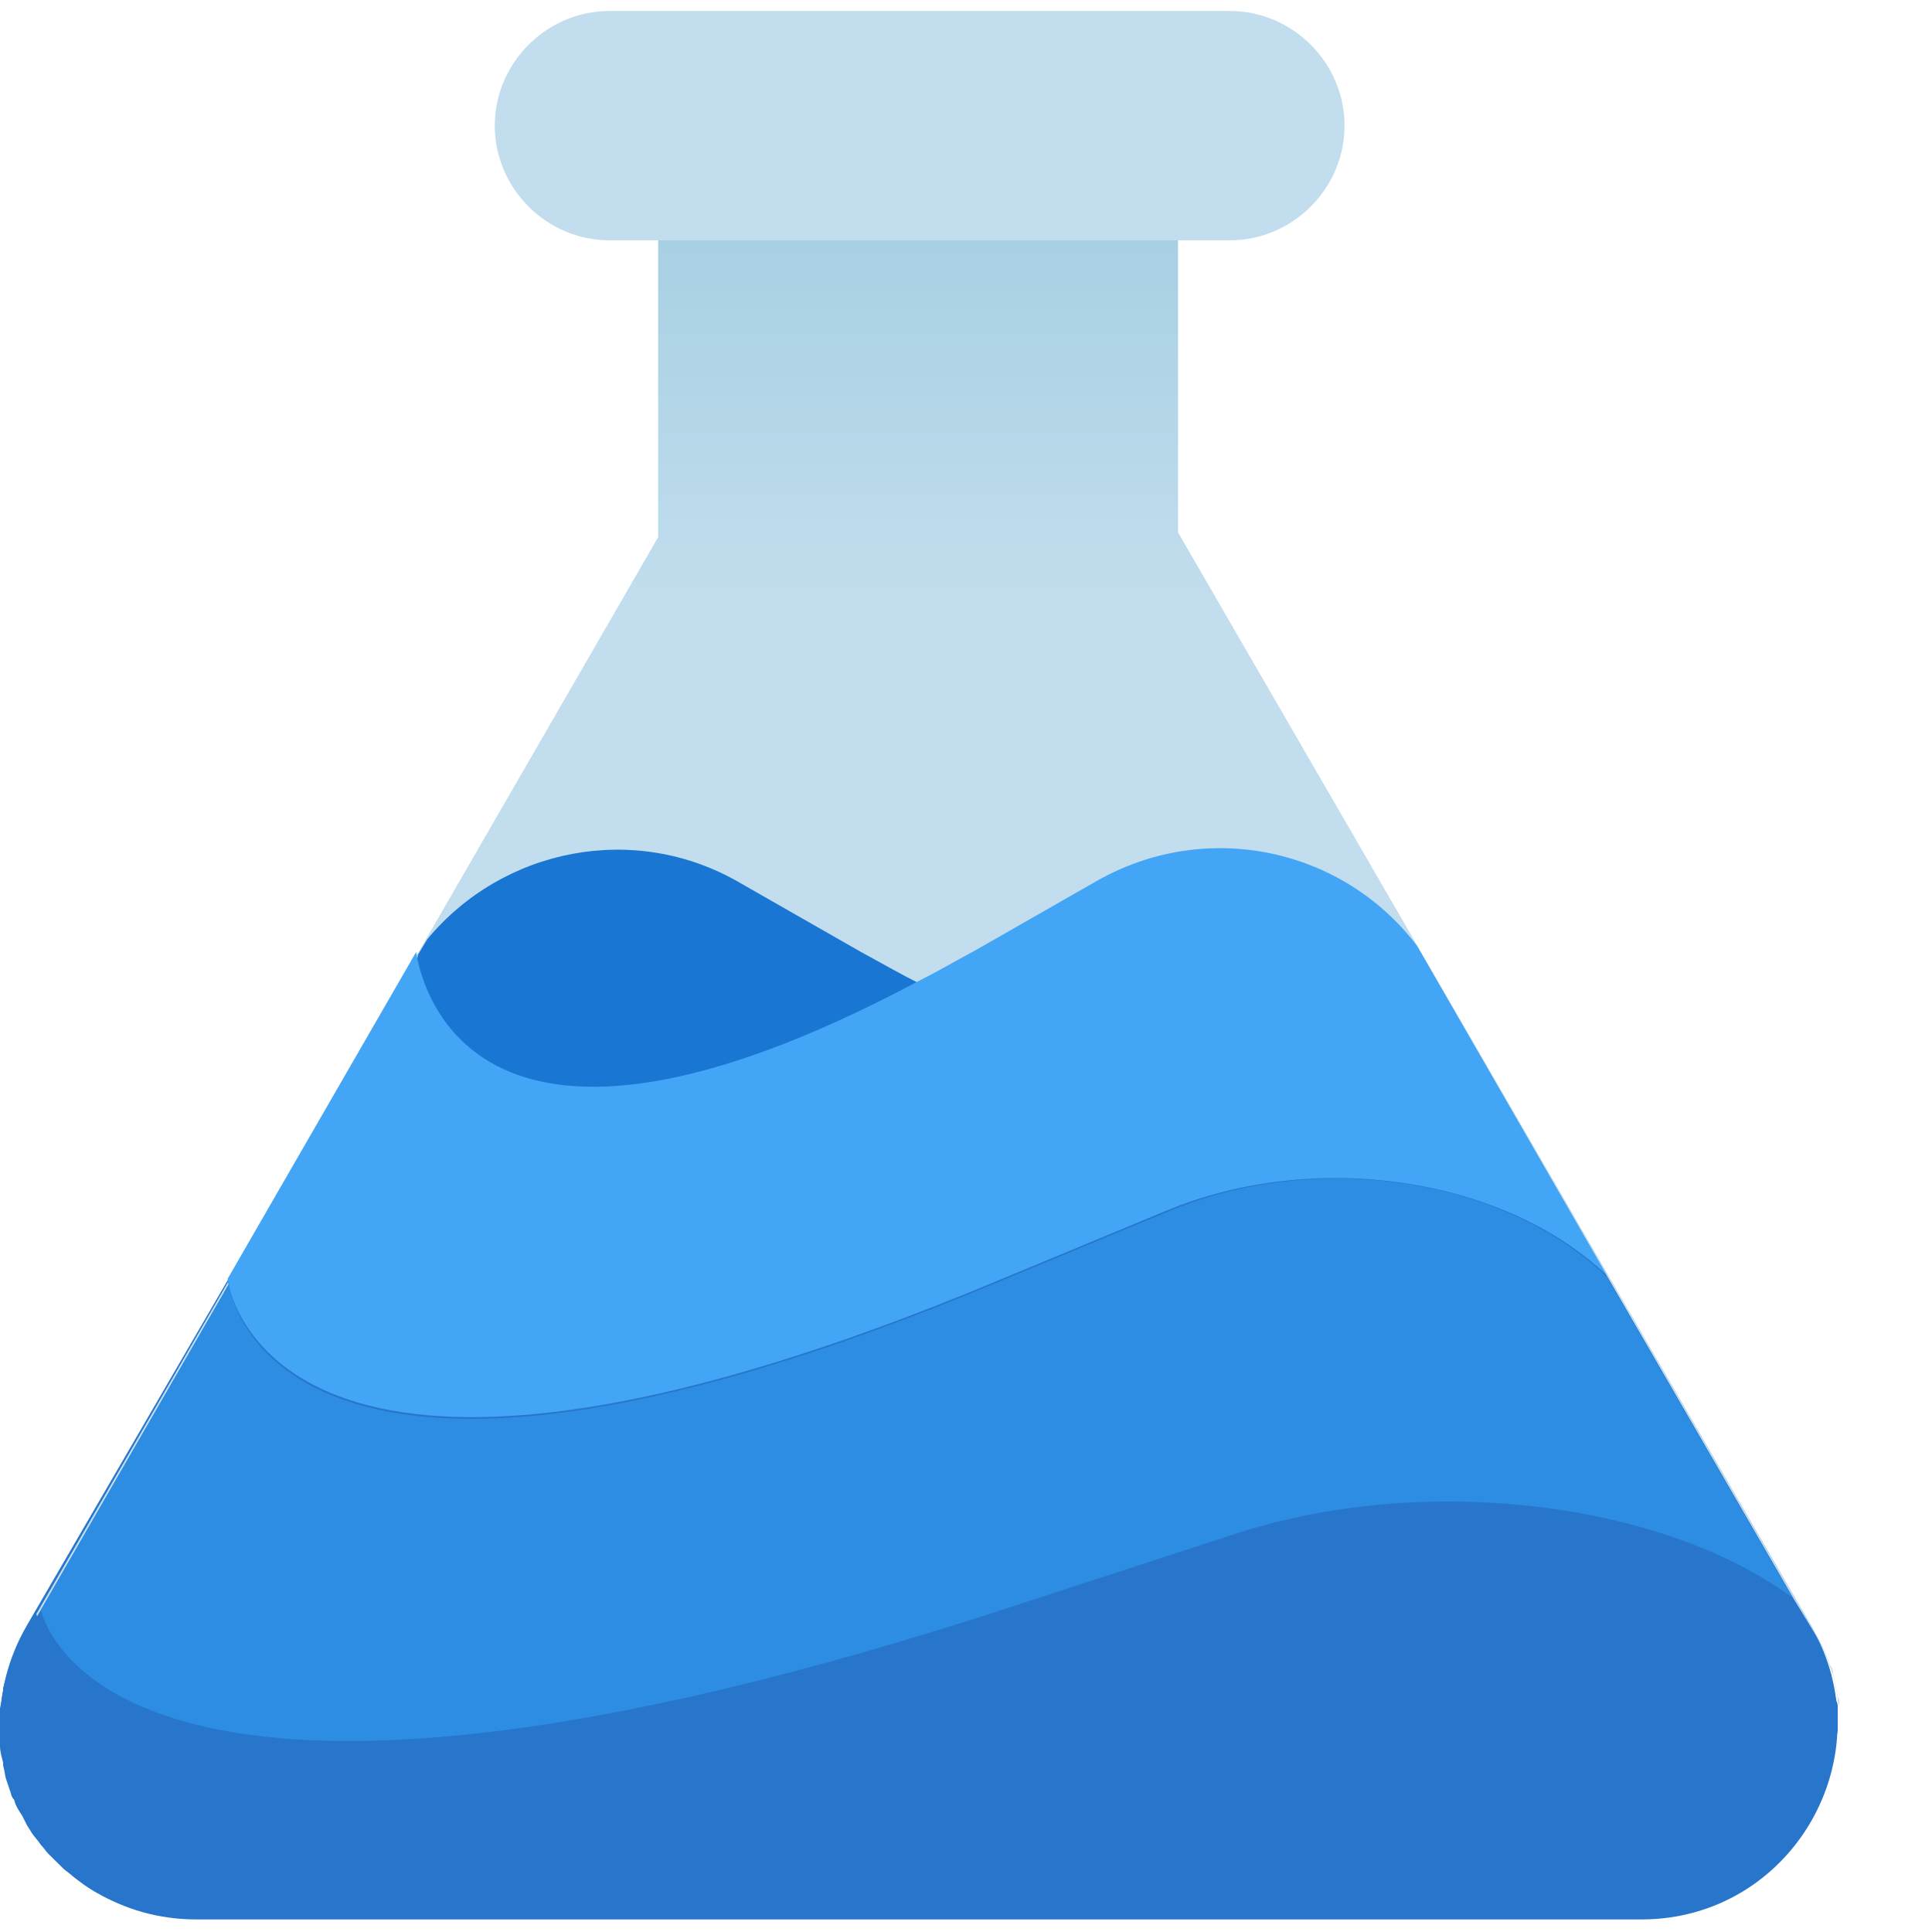
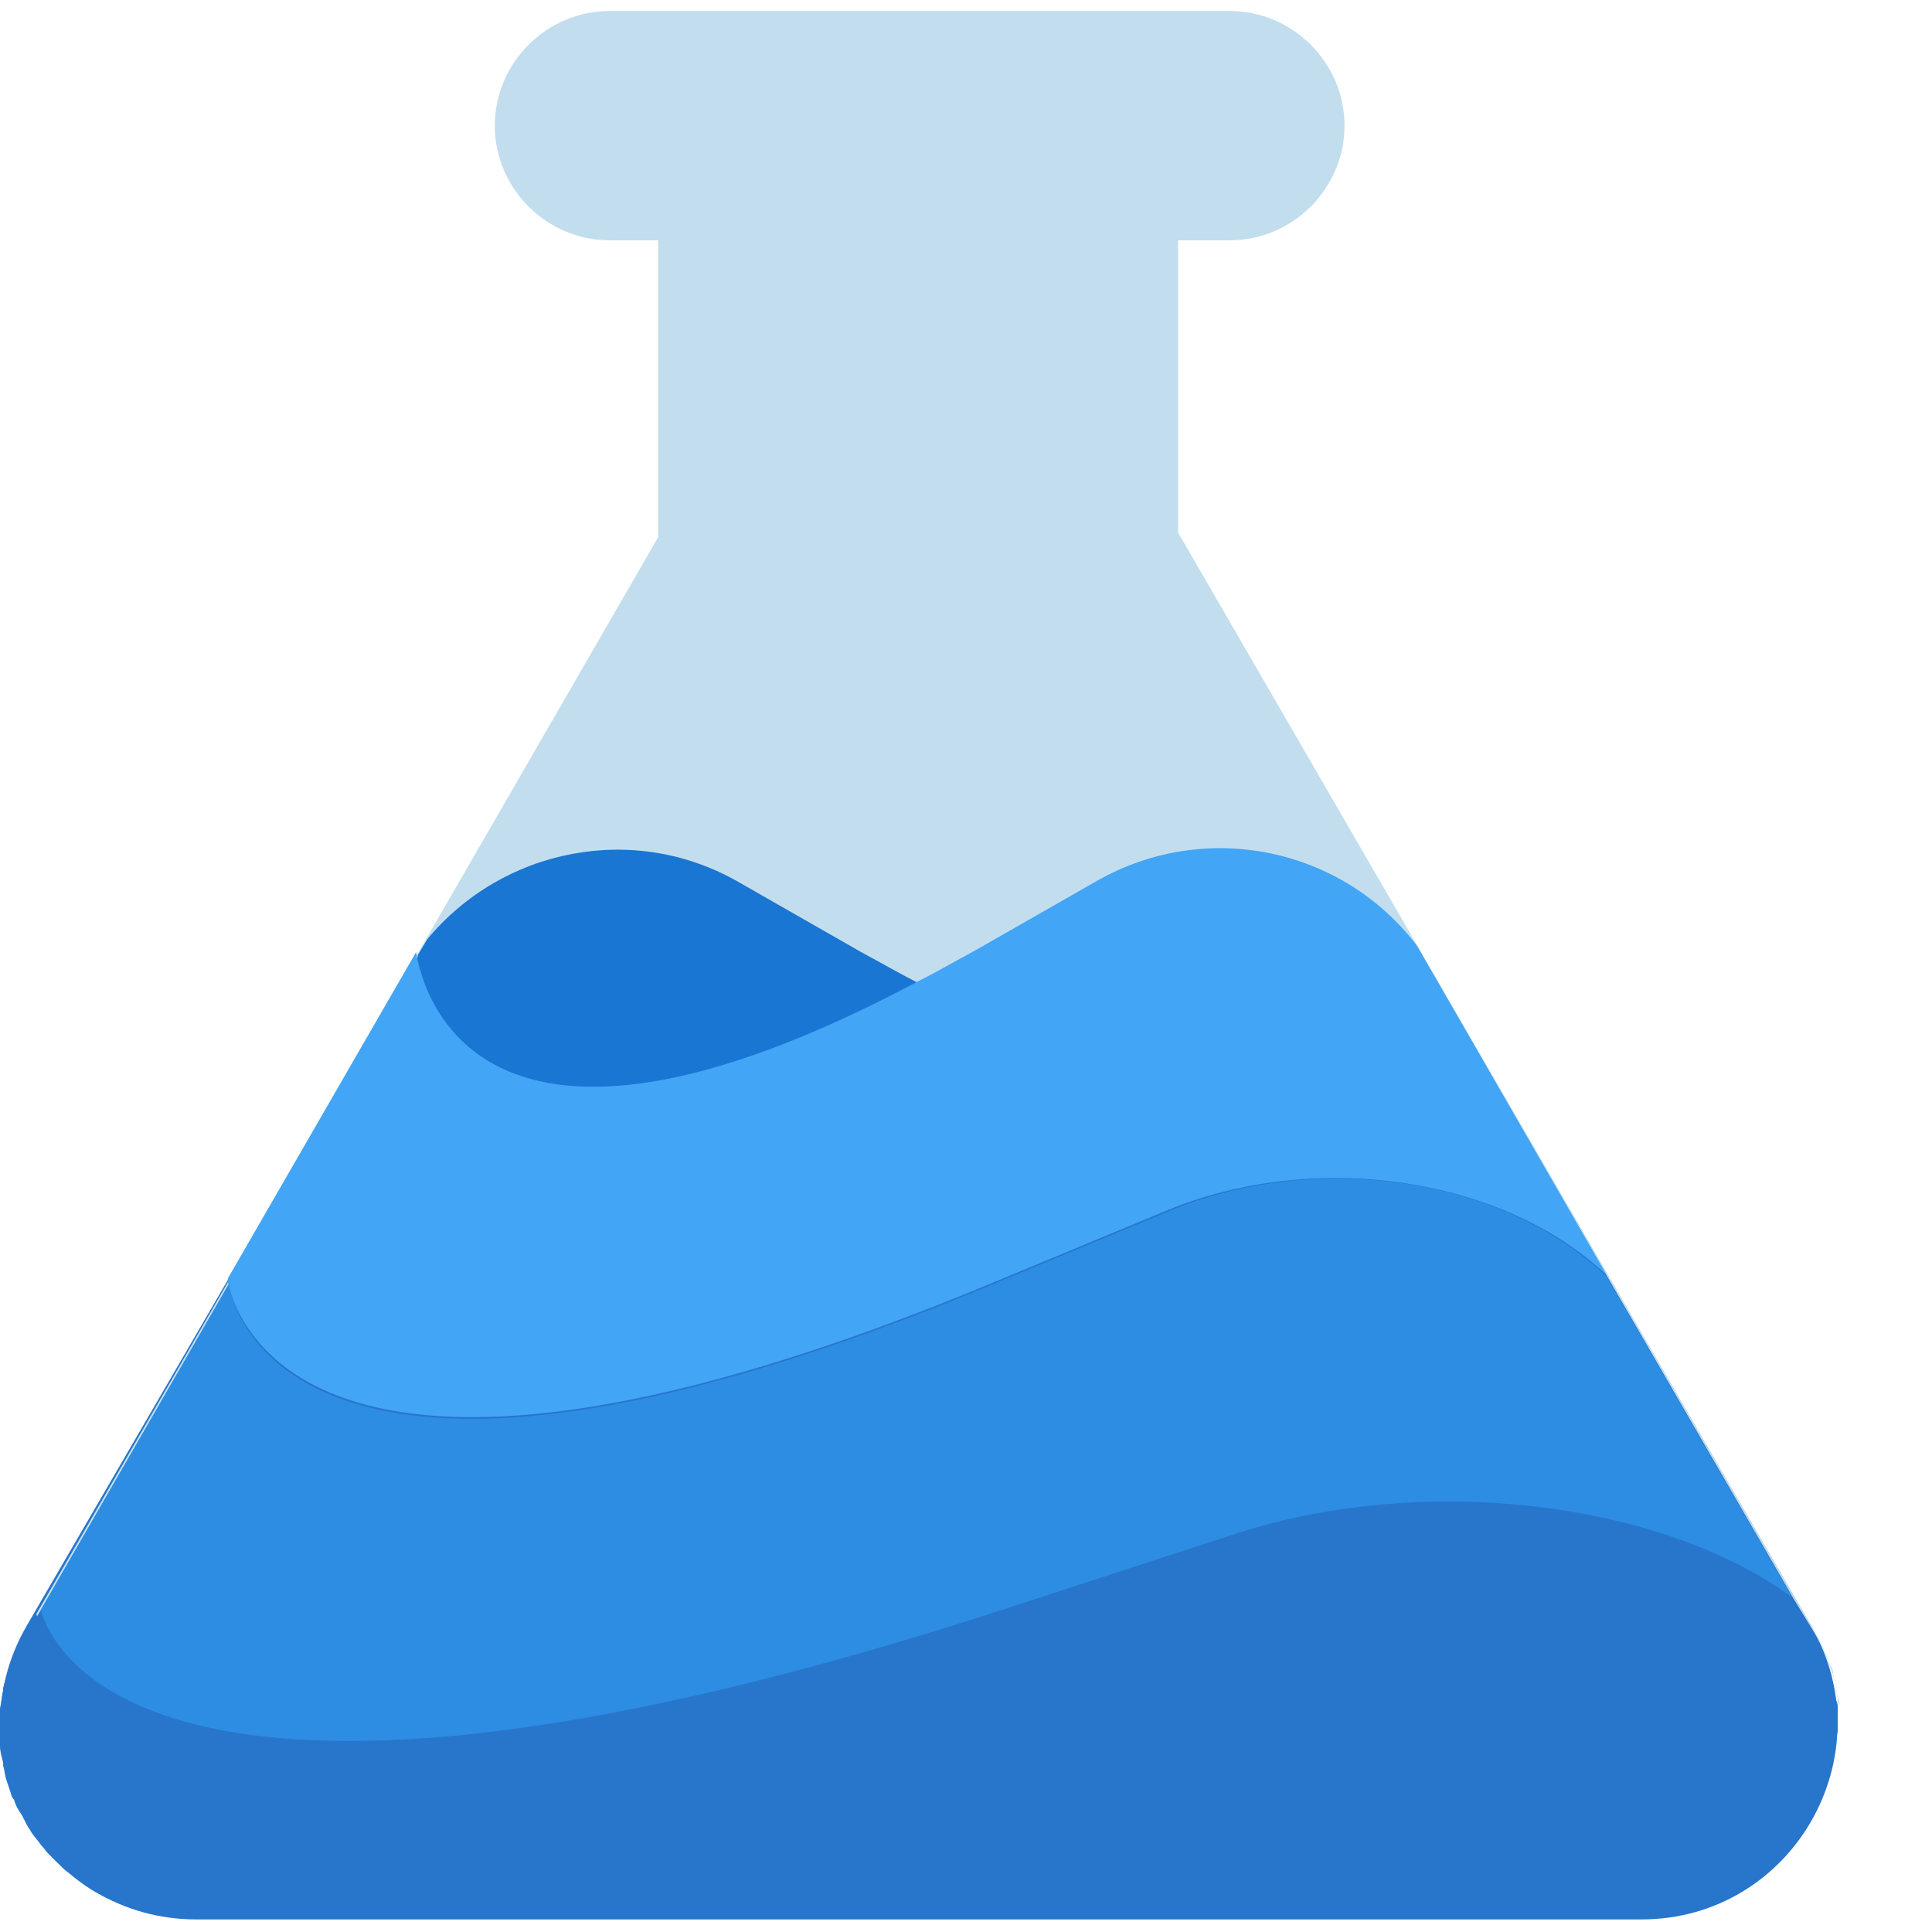
<svg xmlns="http://www.w3.org/2000/svg" viewBox="0 0 123 123" fill="none" class="css-6i85y7">
  <path d="M26.6 60.7L1.7 103.5c-4.8 8.3 1.2 18.7 10.8 18.7h92c9.6 0 15.6-10.4 10.8-18.7L90.2 60.2l-31.4 7.1-32.2-6.6z" fill="#2876CB" />
-   <path d="M41.9 15.3v18.9L2 103.3l-.1.2c-.4.7-.7 1.3-.9 2.1-.1.1-.1.3-.2.5v.1c0-.2.1-.3.2-.4.2-.7.6-1.4.9-2.1l.1-.2.6-1 12-20.8 12-20.8.6-1c4.8-5.8 13.2-7.4 19.9-3.6l7.7 4.4c1.3.7 2.5 1.4 3.7 2 1.2-.6 2.4-1.3 3.7-2l7.7-4.4c6.9-4 15.6-2.1 20.4 4.1l12.1 21 11.8 20.4 1.1 1.8c.5.8.9 1.6 1.2 2.5.1.2.1.4.2.5l.3 1.5c0 .2 0 .3.1.5V110.7v-.1-.8-.7-.6c0-.2 0-.3-.1-.5l-.3-1.5c0-.2-.1-.4-.2-.5-.3-.9-.7-1.7-1.2-2.5L75 33.9V15.3H41.9z" fill="url(#signature_svg__paint0_linear_6:270)" />
+   <path d="M41.9 15.3v18.9L2 103.3l-.1.2c-.4.7-.7 1.3-.9 2.1-.1.1-.1.3-.2.5v.1c0-.2.1-.3.2-.4.2-.7.6-1.4.9-2.1l.1-.2.6-1 12-20.8 12-20.8.6-1c4.8-5.8 13.2-7.4 19.9-3.6l7.7 4.4c1.3.7 2.5 1.4 3.7 2 1.2-.6 2.4-1.3 3.7-2l7.7-4.4c6.9-4 15.6-2.1 20.4 4.1l12.1 21 11.8 20.4 1.1 1.8c.5.8.9 1.6 1.2 2.5.1.2.1.4.2.5l.3 1.5c0 .2 0 .3.1.5V110.7v-.1-.8-.7-.6c0-.2 0-.3-.1-.5l-.3-1.5c0-.2-.1-.4-.2-.5-.3-.9-.7-1.7-1.2-2.5L75 33.9V15.3H41.9z" fill="#C2DEEE" />
  <path d="M58.5 62.6c-1.2-.6-2.4-1.3-3.7-2l-7.7-4.4C40.4 52.3 32 54 27.2 59.8l-.6 1v.1c.3 2.1 3.6 16.7 31.9 1.7z" fill="#1976D2" />
  <path d="M63.6 81.5l10.6-4.4c9.6-4 21.6-2.1 28.1 4.1l-12.1-21c-4.7-6.2-13.4-8.1-20.4-4.1l-7.7 4.4c-1.3.7-2.5 1.4-3.7 2-28.2 15-31.5.4-31.9-1.8v-.1l-12 20.8v.2c.5 2.4 5.4 18.2 49.1-.1z" fill="#42A5F5" />
  <path d="M65 102.1l13.5-4.4c12.1-4 27.3-2.1 35.6 4l-11.8-20.4c-6.5-6.3-18.5-8.2-28.1-4.1l-10.6 4.4c-43.7 18.3-48.6 2.5-49 .3v-.2l-12 20.8c.6 2.3 7.1 17.8 62.4-.4z" fill="#2C8DE3" />
  <path d="M117 110.041v-.692-.593c0-.198 0-.297-.1-.495l-.301-1.482a.75.75 0 00-.2-.494 11.298 11.298 0 00-1.202-2.471l-1.102-1.779c-8.314-6.03-23.54-7.907-35.66-3.954L64.91 102.43c-55.395 17.989-61.906 2.767-62.607.296l-.601.989-.1.198c-.4.691-.701 1.284-.902 2.075-.1.099-.1.297-.2.396-.1.395-.2.691-.3 1.087v.197c-.1.396-.1.692-.201 1.088v2.372c0 .395.1.692.2 1.087v.198c.1.296.1.593.2.889l.301.89c0 .099.1.296.2.395.1.395.301.692.501.988l.3.594c.101.197.201.296.301.494.2.296.401.494.601.79.2.198.301.396.501.593l.401.396.5.494c.201.198.402.297.602.494.5.396.901.692 1.402.989.701.395 1.503.79 2.304.988.2.099.4.099.501.198.5.098 1.002.296 1.503.296.2 0 .3 0 .5.099h94.262c.2 0 .4 0 .601-.099.2 0 .3 0 .501-.099.5-.099 1.001-.197 1.402-.296.2 0 .401-.099.601-.198.3-.099.501-.198.801-.296a9.298 9.298 0 002.905-1.681c.201-.197.401-.296.601-.494.201-.099.301-.296.501-.494l.401-.395c.1-.099.2-.198.2-.297.1-.198.301-.296.401-.494.2-.198.3-.395.401-.593.1-.099.2-.297.3-.395.1-.099.2-.297.2-.396.101-.197.301-.494.401-.692.1-.197.2-.494.301-.692.1-.197.2-.494.3-.691v-.099c.1-.198.1-.396.2-.593v-.099c.101-.396.201-.791.201-1.186v-.099-.395c0-.198 0-.396.1-.593.601-.099.601-.297.601-.593z" fill="#2876CB" />
  <path d="M38.8 15.3h39.5c4 0 7.3-3.3 7.3-7.3S82.3.7 78.3.7H38.8c-4 0-7.3 3.3-7.3 7.3s3.3 7.3 7.3 7.3z" fill="#C2DEEE" />
  <defs>
    <linearGradient id="signature_svg__paint0_linear_6:270" x1="58.801" y1="13.654" x2="58.801" y2="52.945" gradientUnits="userSpaceOnUse">
      <stop stop-color="#A6CFE2" />
      <stop offset="0.64" stop-color="#C2DEEE" />
    </linearGradient>
  </defs>
</svg>
